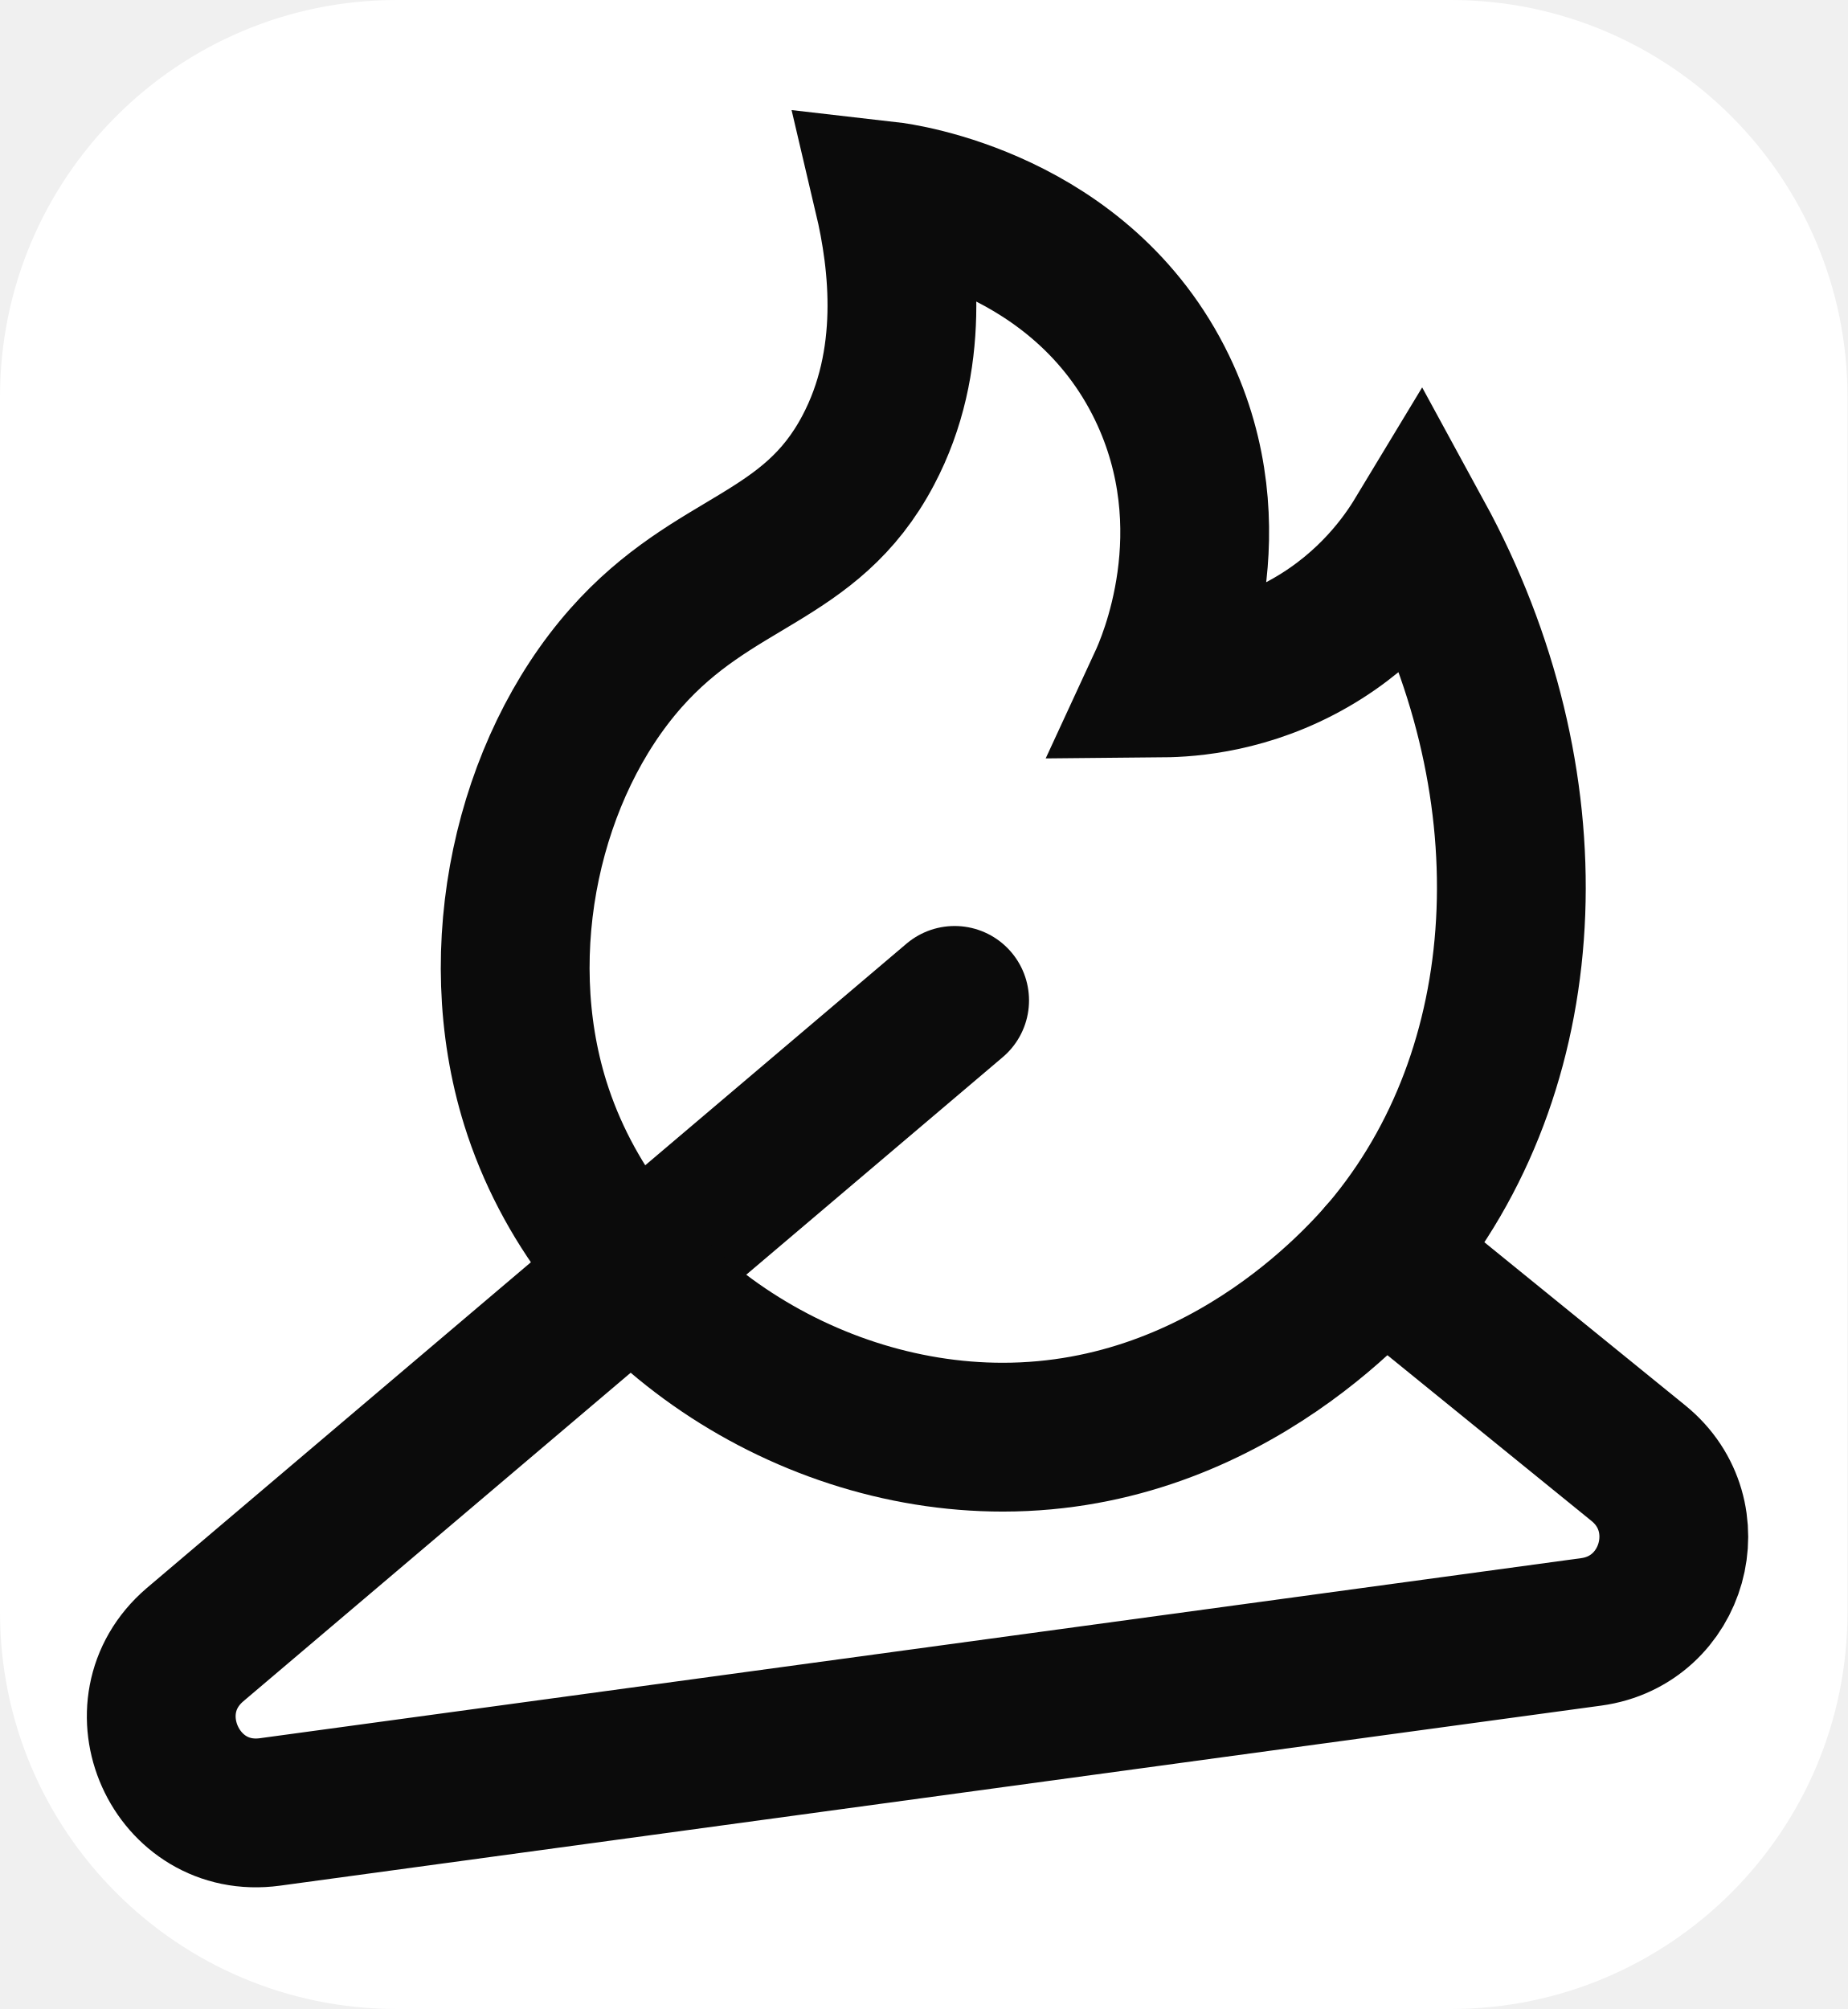
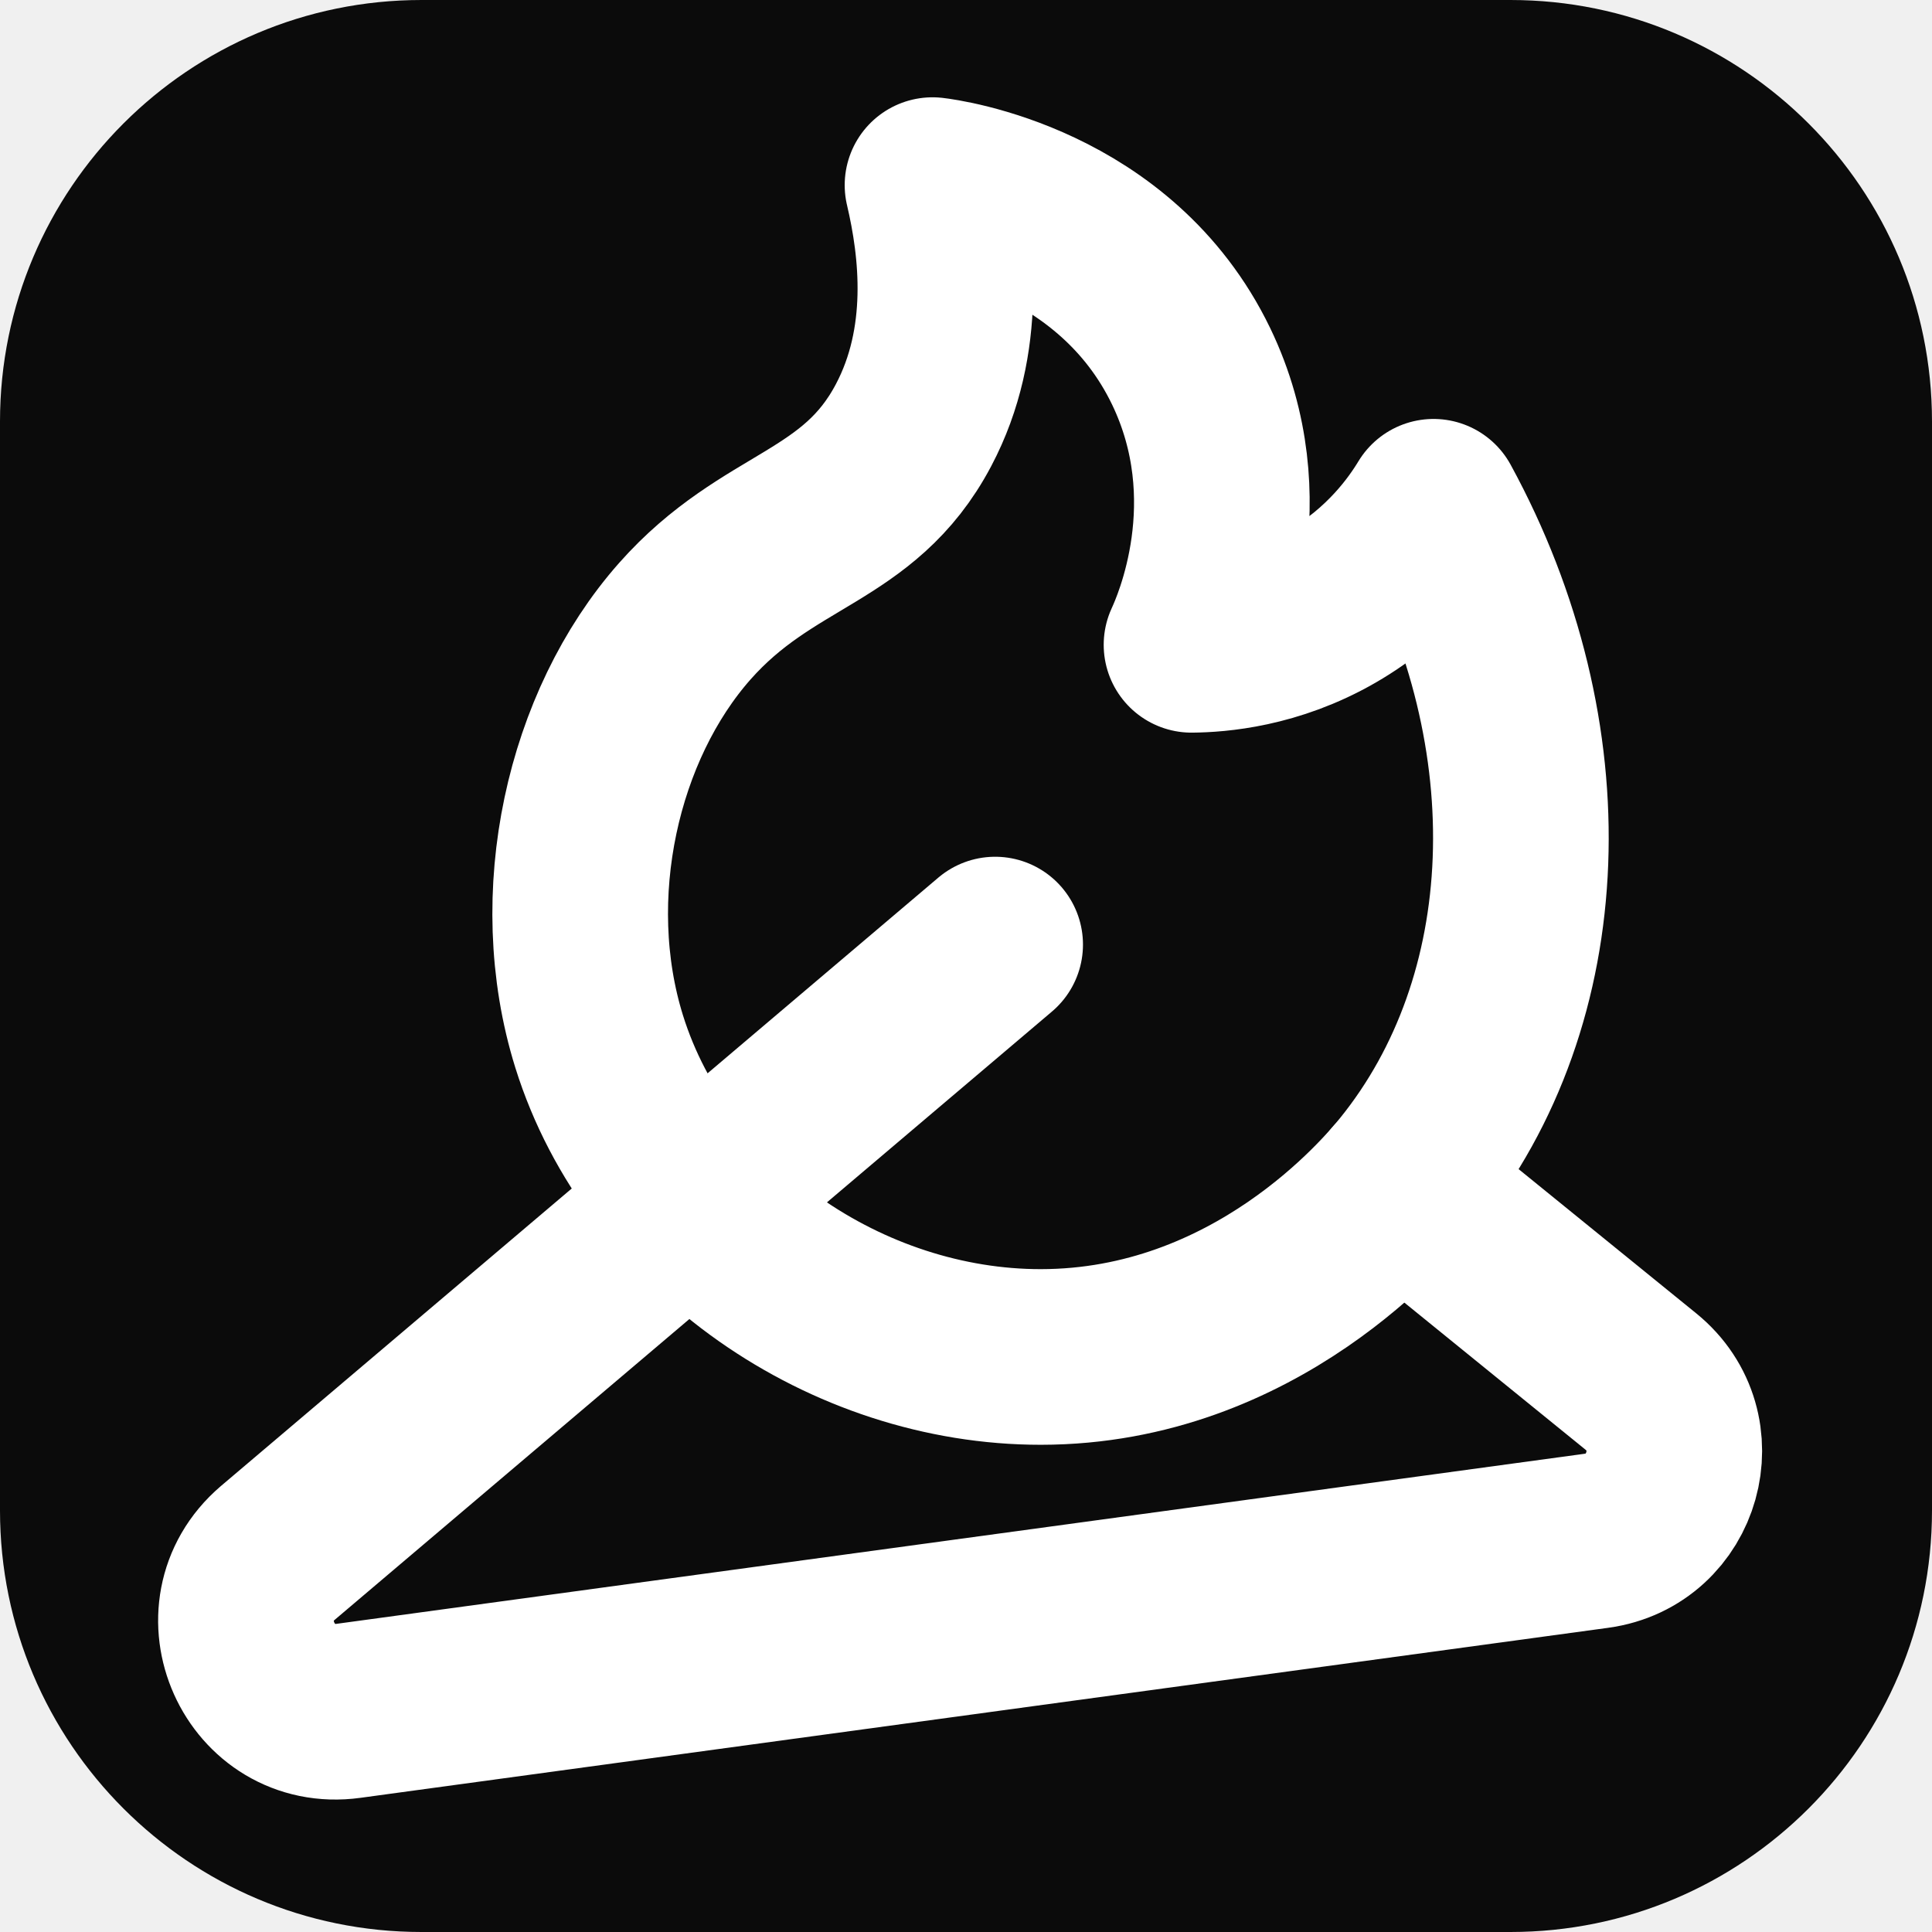
- <svg xmlns="http://www.w3.org/2000/svg" viewBox="760 690 1490 1620">
-   <rect x="760" y="690" width="1490" height="1620" rx="320" fill="#fff" />
-   <g fill="none" stroke="#0b0b0b" stroke-width="120" stroke-miterlimit="10">
+ <svg xmlns="http://www.w3.org/2000/svg" viewBox="680 690 1650 1650">
+   <rect x="680" y="690" width="1650" height="1650" rx="360" fill="#0b0b0b" />
+   <g fill="none" stroke="#fff" stroke-width="150" stroke-linejoin="round" stroke-miterlimit="10">
    <path stroke-linecap="round" d="M1874.5,1701.9l206.9,168c52.3,42.5,28.6,126.9-38.1,136L977.7,2151.1c-76.1,10.4-118.8-84.8-60.5-134.8l612.7-519.6" />
    <path d="M1476.4,848.1c12.5,53,22,132.8-16.2,205c-46.9,88.8-124,86.8-195.4,167.5c-78.5,88.8-111.9,234.4-73.1,358.9c49.9,159.8,212.3,269.5,377.2,269.4c183.3-0.1,296.6-135.6,313.9-156.9c119.8-148.2,128.3-373.4,21.5-569.2c-11.3,18.7-37.8,56.9-86.9,85.2c-50.4,29.1-97.9,32.5-119.8,32.7c6.8-14.7,55-123.1-0.4-238C1632.4,868.6,1486,849.2,1476.4,848.1z" />
  </g>
</svg>
